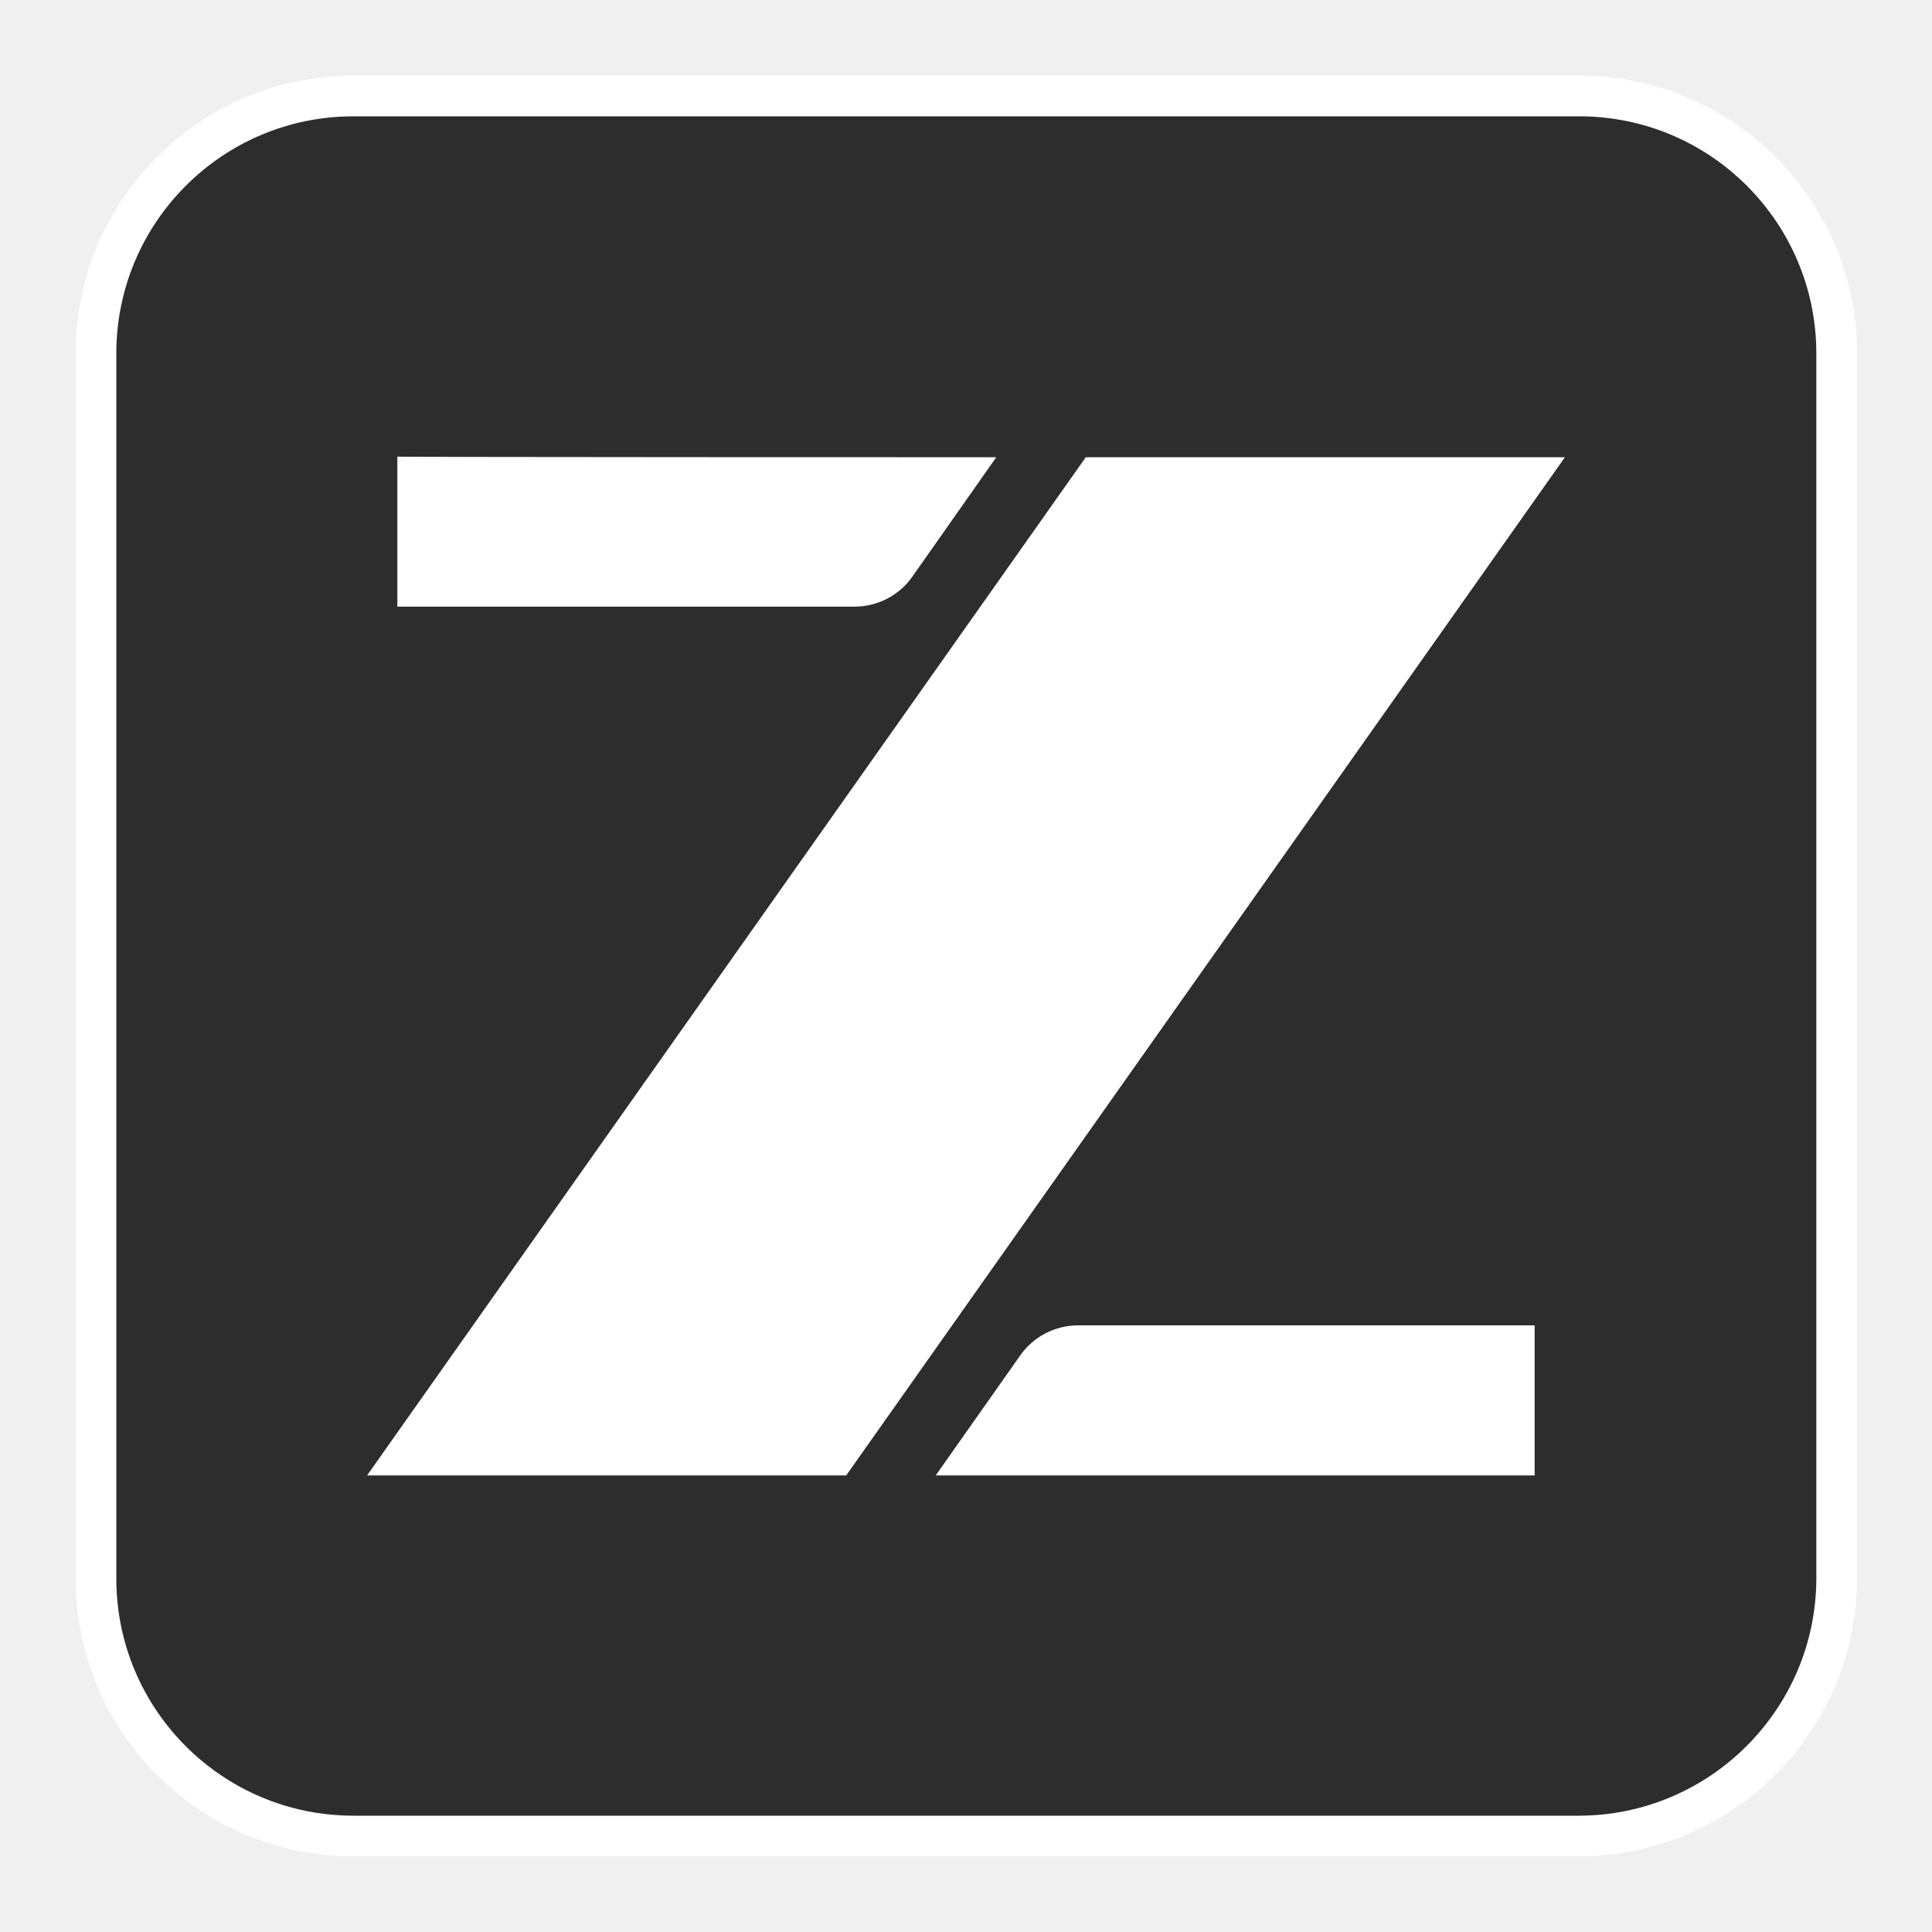
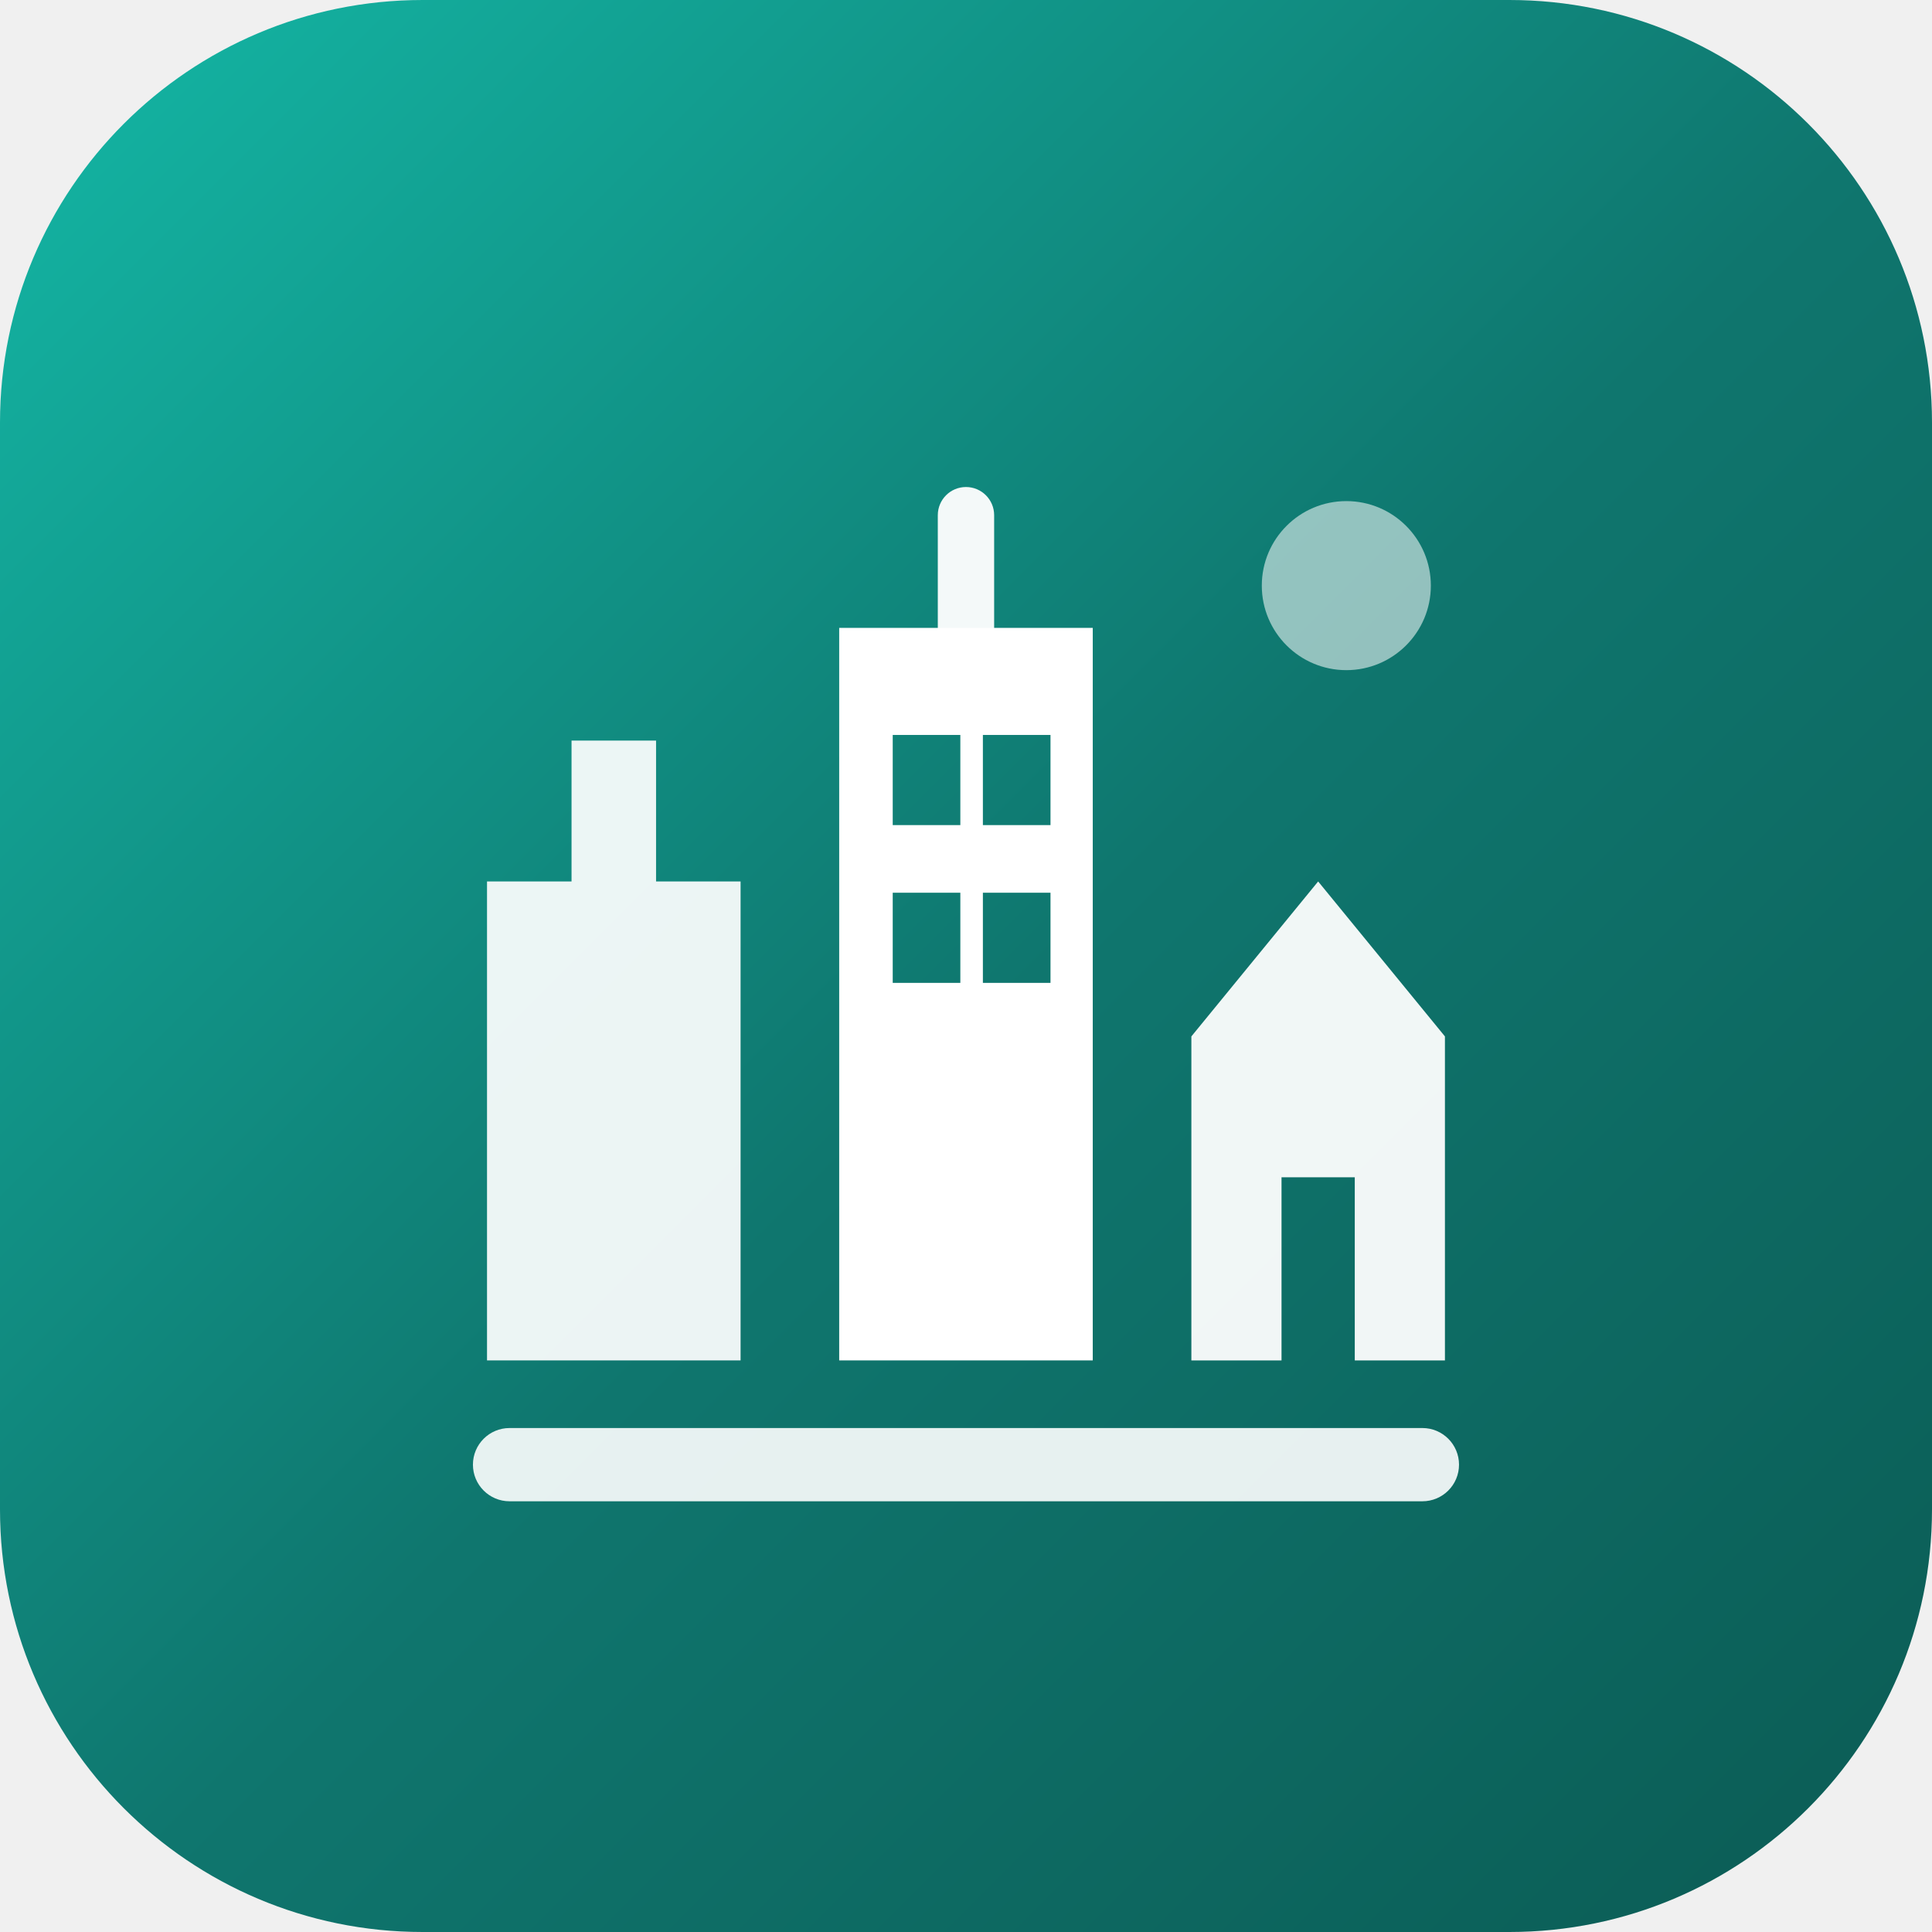
- <svg xmlns="http://www.w3.org/2000/svg" version="1.1" x="0px" y="0px" viewBox="0 0 30 30" style="enable-background:new 0 0 30 30;" xml:space="preserve">
+ <svg xmlns="http://www.w3.org/2000/svg" viewBox="0 0 64 64">
  <defs>
-     <style type="text/css">
-     .st194{fill:#2D2D2D;stroke:#FFFFFF;stroke-width:0.632;stroke-miterlimit:10;}
-     .st23{fill:#FFFFFF;}
- 
-     .z-breathe {
-       animation: breathe 2.5s ease-in-out infinite;
-     }
- 
-     @keyframes breathe {
-       0%, 100% { opacity: 0.7; }
-       50% { opacity: 1; }
-     }
-   </style>
+     <linearGradient id="clpTile" x1="0" y1="0" x2="1" y2="1">
+       <stop offset="0" stop-color="#14B8A6" />
+       <stop offset="0.52" stop-color="#0F766E" />
+       <stop offset="1" stop-color="#0B5B54" />
+     </linearGradient>
  </defs>
-   <g>
-     <path class="st194" d="M24.51,28.51H5.49c-2.21,0-4-1.79-4-4V5.49c0-2.21,1.79-4,4-4h19.03c2.21,0,4,1.79,4,4v19.03     C28.51,26.72,26.72,28.51,24.51,28.51z" />
-     <g class="z-breathe">
-       <path class="st23" d="M15.47,7.1l-1.3,1.85c-0.2,0.29-0.54,0.47-0.9,0.47h-7.1V7.09C6.16,7.1,15.47,7.1,15.47,7.1z" />
-       <polygon class="st23" points="24.3,7.1 13.14,22.91 5.7,22.91 16.86,7.1" />
-       <path class="st23" d="M14.53,22.91l1.31-1.86c0.2-0.29,0.54-0.47,0.9-0.47h7.09v2.33H14.53z" />
-     </g>
+   <rect width="64" height="64" rx="14" fill="url(#clpTile)" />
+   <g transform="translate(9.6 9.6) scale(0.9333)">
+     <circle cx="37.5" cy="10.5" r="3" fill="#ffffff" fill-opacity="0.55" />
+     <rect x="23" y="7" width="2" height="6" rx="1" fill="#ffffff" fill-opacity="0.95" />
+     <path fill="#ffffff" fill-opacity="0.92" d="M7 38V21h3v-5h3v5h3v17zM10 24.5h3v3.4h-3z" />
+     <path fill="#ffffff" fill-rule="evenodd" d="M19.5 38V12h9v26zM21.4 15.8h2.4v3.2h-2.4zM24.6 15.8h2.4v3.2h-2.4zM21.4 21.4h2.4v3.2h-2.4zM24.6 21.4h2.4v3.2h-2.4z" />
+     <path fill="#ffffff" fill-opacity="0.94" fill-rule="evenodd" d="M32 38V26.5L36.5 21l4.5 5.5V38zM35.2 31.5h2.6V38h-2.6z" />
+     <rect x="6.5" y="40.4" width="35" height="2.6" rx="1.3" fill="#ffffff" fill-opacity="0.9" />
  </g>
</svg>
